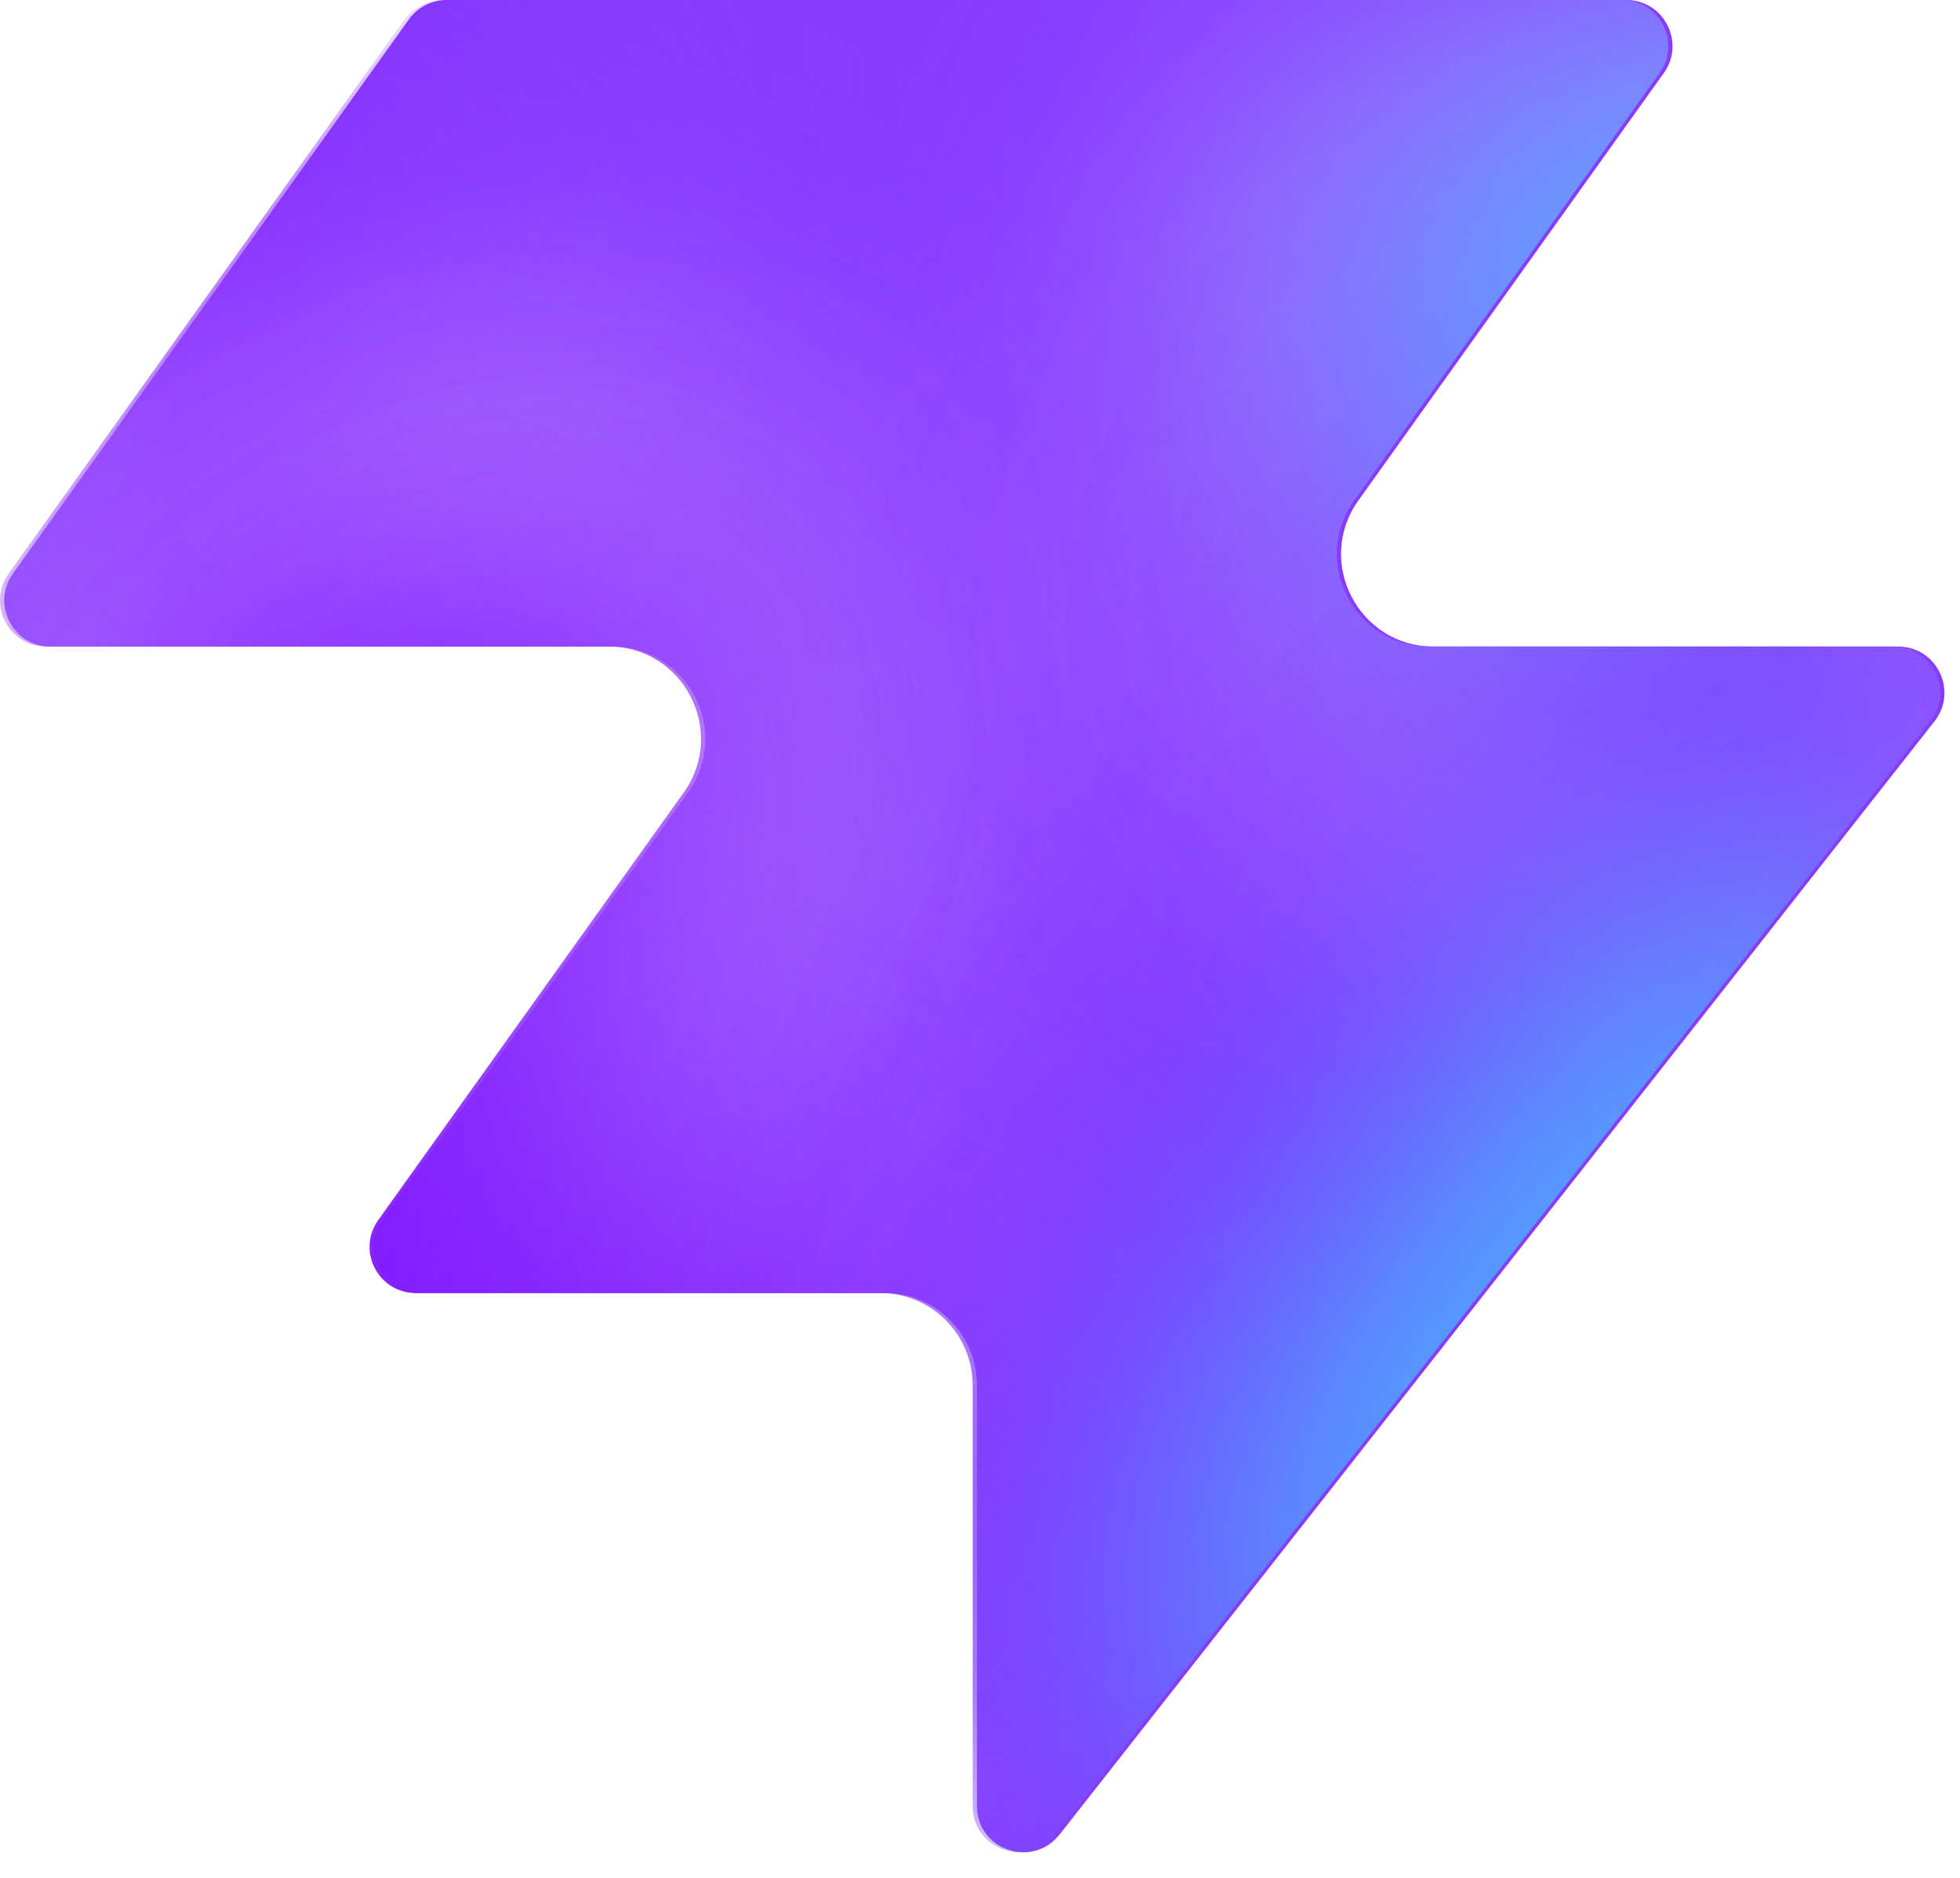
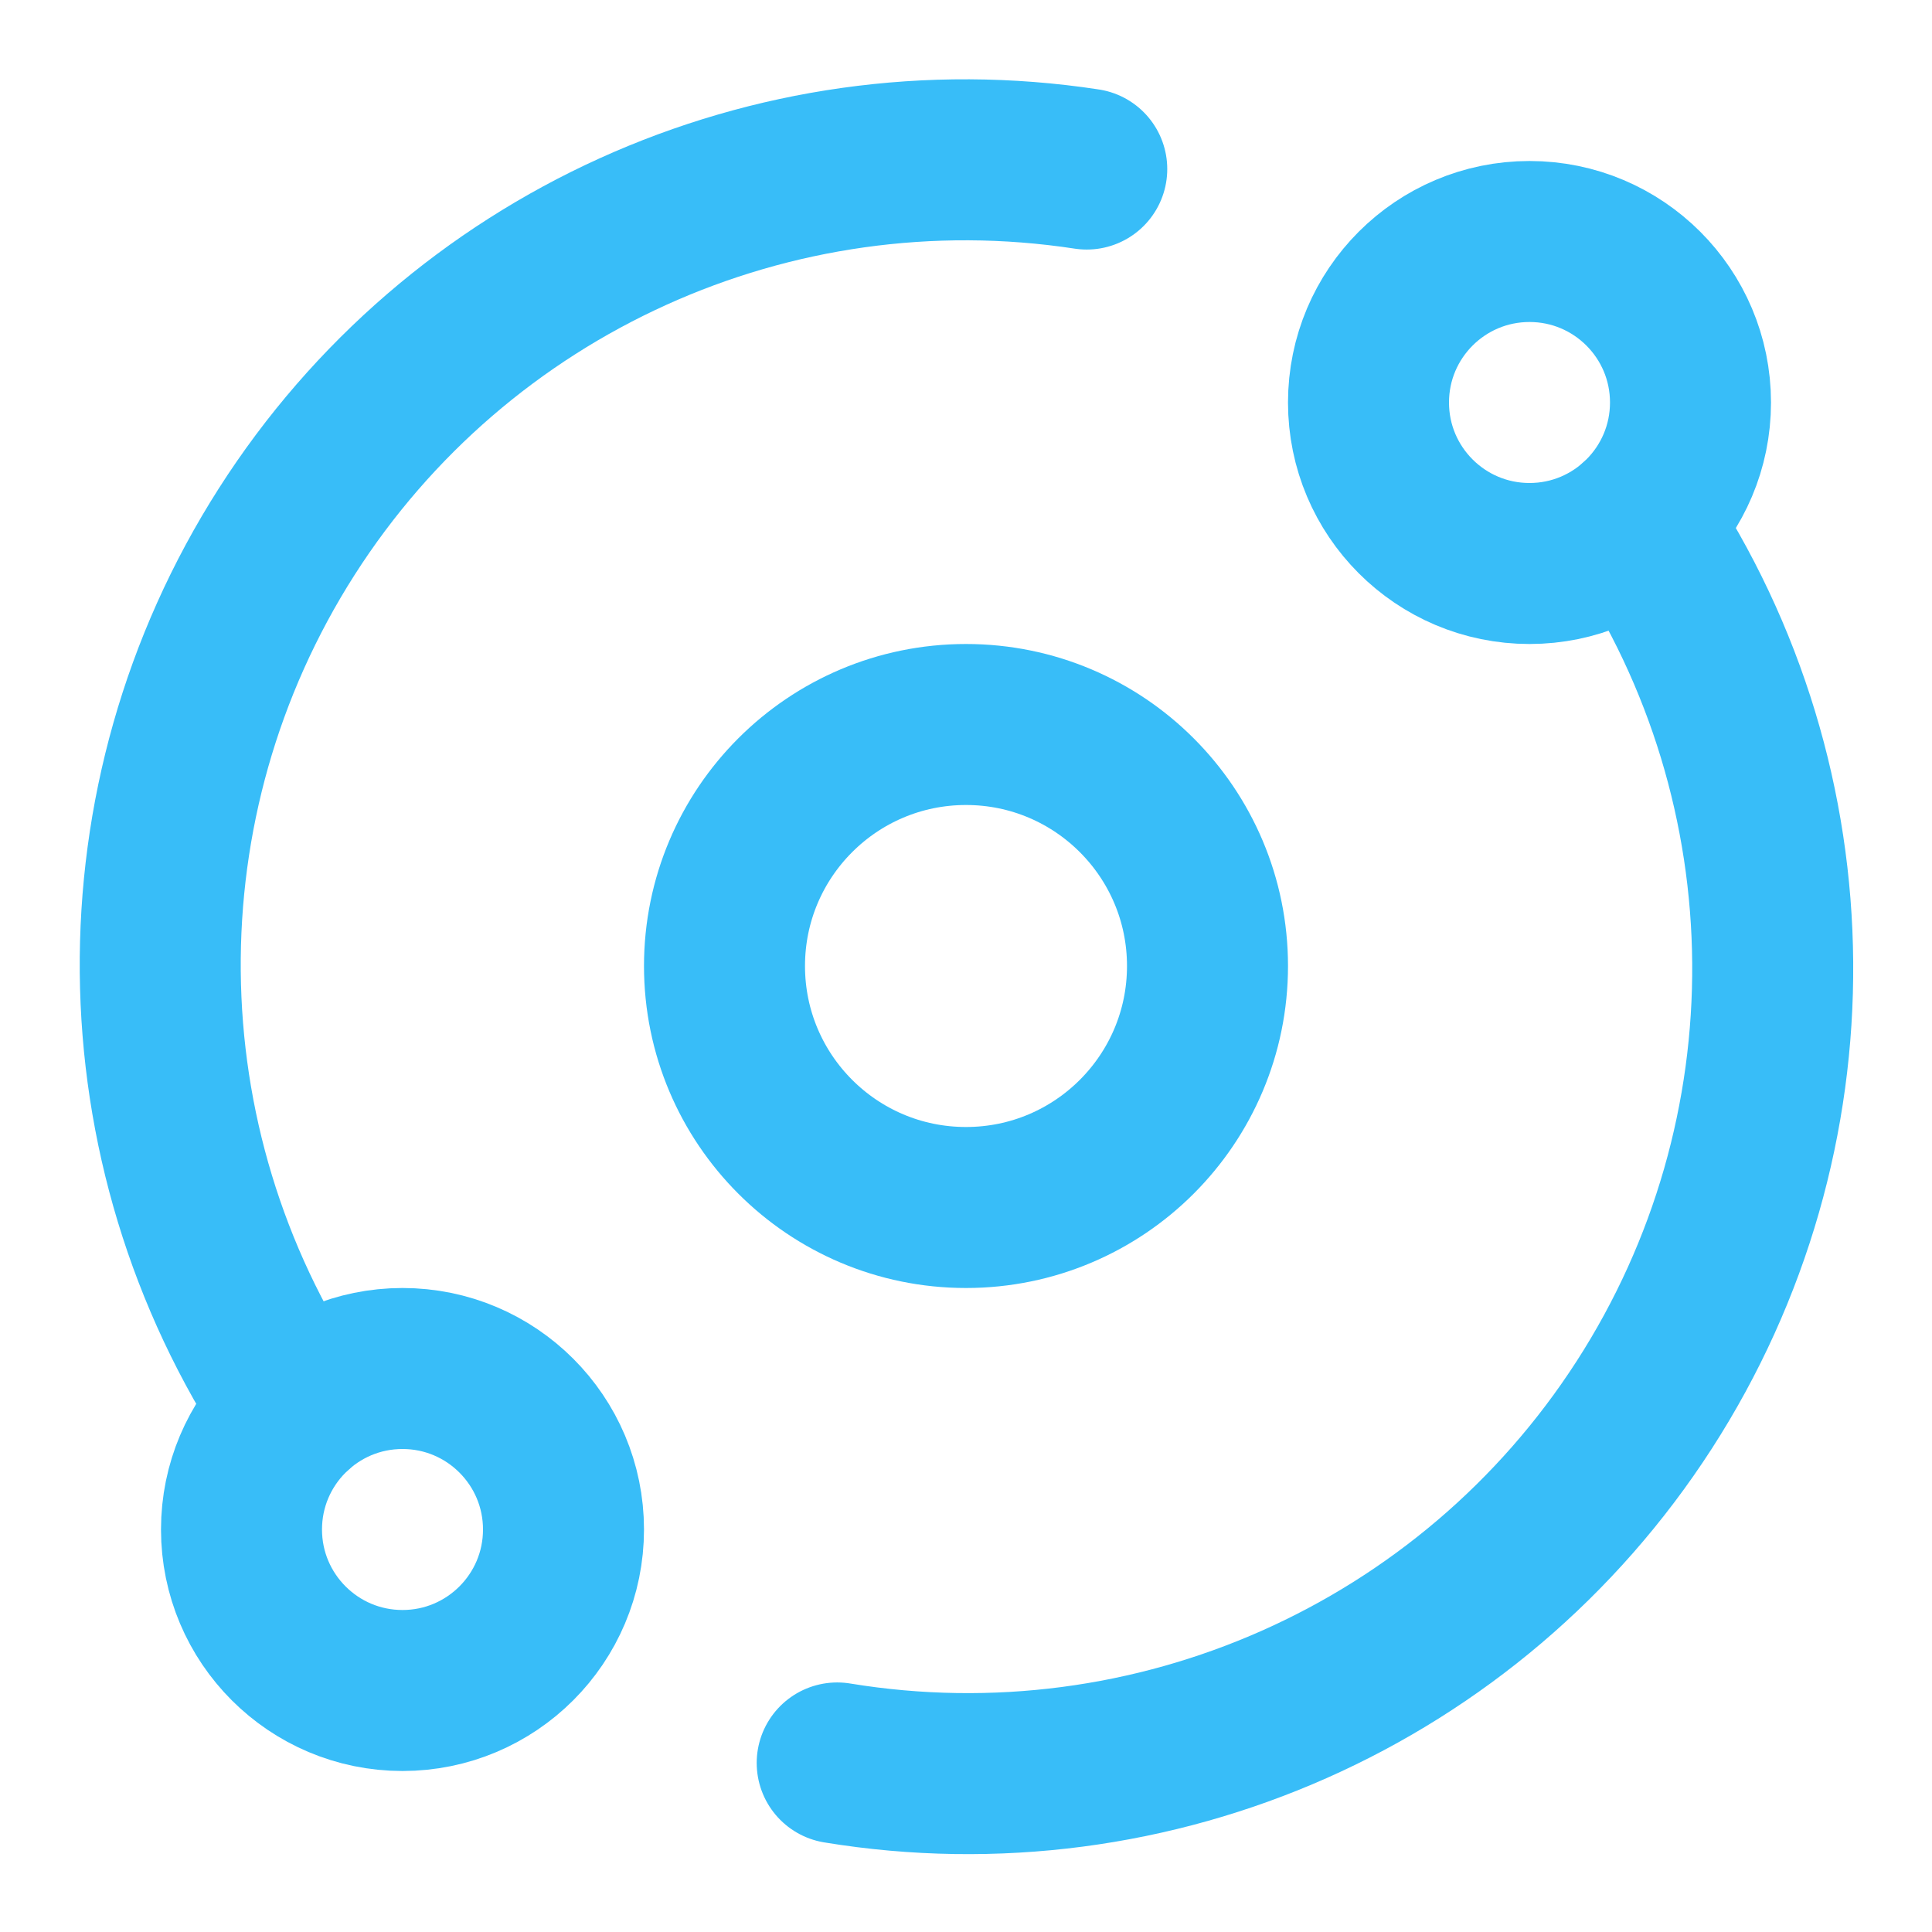
- <svg xmlns="http://www.w3.org/2000/svg" width="48" height="46" fill="none" viewBox="0 0 48 46">
-   <path fill="#863bff" d="M25.946 44.938c-.664.845-2.021.375-2.021-.698V33.937a2.26 2.26 0 0 0-2.262-2.262H10.287c-.92 0-1.456-1.04-.92-1.788l7.48-10.471c1.07-1.497 0-3.578-1.842-3.578H1.237c-.92 0-1.456-1.04-.92-1.788L10.013.474c.214-.297.556-.474.92-.474h28.894c.92 0 1.456 1.04.92 1.788l-7.48 10.471c-1.07 1.498 0 3.579 1.842 3.579h11.377c.943 0 1.473 1.088.89 1.83L25.947 44.94z" style="fill:#863bff;fill:color(display-p3 .525 .23 1);fill-opacity:1" />
-   <mask id="a" width="48" height="46" x="0" y="0" maskUnits="userSpaceOnUse" style="mask-type:alpha">
-     <path fill="#000" d="M25.842 44.938c-.664.844-2.021.375-2.021-.698V33.937a2.26 2.26 0 0 0-2.262-2.262H10.183c-.92 0-1.456-1.04-.92-1.788l7.48-10.471c1.07-1.498 0-3.579-1.842-3.579H1.133c-.92 0-1.456-1.04-.92-1.787L9.91.473c.214-.297.556-.474.92-.474h28.894c.92 0 1.456 1.04.92 1.788l-7.48 10.471c-1.07 1.498 0 3.578 1.842 3.578h11.377c.943 0 1.473 1.088.89 1.832L25.843 44.94z" style="fill:#000;fill-opacity:1" />
-   </mask>
-   <g mask="url(#a)">
-     <g filter="url(#b)">
-       <ellipse cx="5.508" cy="14.704" fill="#ede6ff" rx="5.508" ry="14.704" style="fill:#ede6ff;fill:color(display-p3 .927 .903 1);fill-opacity:1" transform="matrix(.00324 1 1 -.00324 -4.47 31.516)" />
-     </g>
-     <g filter="url(#c)">
-       <ellipse cx="10.399" cy="29.851" fill="#ede6ff" rx="10.399" ry="29.851" style="fill:#ede6ff;fill:color(display-p3 .927 .903 1);fill-opacity:1" transform="matrix(.00324 1 1 -.00324 -39.328 7.883)" />
-     </g>
-     <g filter="url(#d)">
-       <ellipse cx="5.508" cy="30.487" fill="#7e14ff" rx="5.508" ry="30.487" style="fill:#7e14ff;fill:color(display-p3 .492 .077 1);fill-opacity:1" transform="rotate(89.814 -25.913 -14.639)scale(1 -1)" />
-     </g>
-     <g filter="url(#e)">
-       <ellipse cx="5.508" cy="30.599" fill="#7e14ff" rx="5.508" ry="30.599" style="fill:#7e14ff;fill:color(display-p3 .492 .077 1);fill-opacity:1" transform="rotate(89.814 -32.644 -3.334)scale(1 -1)" />
-     </g>
-     <g filter="url(#f)">
-       <ellipse cx="5.508" cy="30.599" fill="#7e14ff" rx="5.508" ry="30.599" style="fill:#7e14ff;fill:color(display-p3 .492 .077 1);fill-opacity:1" transform="matrix(.00324 1 1 -.00324 -34.34 30.47)" />
-     </g>
-     <g filter="url(#g)">
-       <ellipse cx="14.072" cy="22.078" fill="#ede6ff" rx="14.072" ry="22.078" style="fill:#ede6ff;fill:color(display-p3 .927 .903 1);fill-opacity:1" transform="rotate(93.35 24.506 48.493)scale(-1 1)" />
-     </g>
-     <g filter="url(#h)">
-       <ellipse cx="3.47" cy="21.501" fill="#7e14ff" rx="3.47" ry="21.501" style="fill:#7e14ff;fill:color(display-p3 .492 .077 1);fill-opacity:1" transform="rotate(89.009 28.708 47.59)scale(-1 1)" />
-     </g>
-     <g filter="url(#i)">
-       <ellipse cx="3.47" cy="21.501" fill="#7e14ff" rx="3.47" ry="21.501" style="fill:#7e14ff;fill:color(display-p3 .492 .077 1);fill-opacity:1" transform="rotate(89.009 28.708 47.59)scale(-1 1)" />
-     </g>
-     <g filter="url(#j)">
-       <ellipse cx=".387" cy="8.972" fill="#7e14ff" rx="4.407" ry="29.108" style="fill:#7e14ff;fill:color(display-p3 .492 .077 1);fill-opacity:1" transform="rotate(39.51 .387 8.972)" />
-     </g>
-     <g filter="url(#k)">
-       <ellipse cx="47.523" cy="-6.092" fill="#7e14ff" rx="4.407" ry="29.108" style="fill:#7e14ff;fill:color(display-p3 .492 .077 1);fill-opacity:1" transform="rotate(37.892 47.523 -6.092)" />
-     </g>
-     <g filter="url(#l)">
-       <ellipse cx="41.412" cy="6.333" fill="#47bfff" rx="5.971" ry="9.665" style="fill:#47bfff;fill:color(display-p3 .28 .748 1);fill-opacity:1" transform="rotate(37.892 41.412 6.333)" />
-     </g>
-     <g filter="url(#m)">
-       <ellipse cx="-1.879" cy="38.332" fill="#7e14ff" rx="4.407" ry="29.108" style="fill:#7e14ff;fill:color(display-p3 .492 .077 1);fill-opacity:1" transform="rotate(37.892 -1.88 38.332)" />
-     </g>
-     <g filter="url(#n)">
-       <ellipse cx="-1.879" cy="38.332" fill="#7e14ff" rx="4.407" ry="29.108" style="fill:#7e14ff;fill:color(display-p3 .492 .077 1);fill-opacity:1" transform="rotate(37.892 -1.88 38.332)" />
-     </g>
-     <g filter="url(#o)">
-       <ellipse cx="35.651" cy="29.907" fill="#7e14ff" rx="4.407" ry="29.108" style="fill:#7e14ff;fill:color(display-p3 .492 .077 1);fill-opacity:1" transform="rotate(37.892 35.651 29.907)" />
-     </g>
-     <g filter="url(#p)">
-       <ellipse cx="38.418" cy="32.4" fill="#47bfff" rx="5.971" ry="15.297" style="fill:#47bfff;fill:color(display-p3 .28 .748 1);fill-opacity:1" transform="rotate(37.892 38.418 32.4)" />
-     </g>
-   </g>
-   <defs>
-     <filter id="b" width="60.045" height="41.654" x="-19.77" y="16.149" color-interpolation-filters="sRGB" filterUnits="userSpaceOnUse">
-       <feFlood flood-opacity="0" result="BackgroundImageFix" />
-       <feBlend in="SourceGraphic" in2="BackgroundImageFix" result="shape" />
-       <feGaussianBlur result="effect1_foregroundBlur_2002_17158" stdDeviation="7.659" />
-     </filter>
-     <filter id="c" width="90.34" height="51.437" x="-54.613" y="-7.533" color-interpolation-filters="sRGB" filterUnits="userSpaceOnUse">
-       <feFlood flood-opacity="0" result="BackgroundImageFix" />
-       <feBlend in="SourceGraphic" in2="BackgroundImageFix" result="shape" />
-       <feGaussianBlur result="effect1_foregroundBlur_2002_17158" stdDeviation="7.659" />
-     </filter>
-     <filter id="d" width="79.355" height="29.4" x="-49.64" y="2.03" color-interpolation-filters="sRGB" filterUnits="userSpaceOnUse">
-       <feFlood flood-opacity="0" result="BackgroundImageFix" />
-       <feBlend in="SourceGraphic" in2="BackgroundImageFix" result="shape" />
-       <feGaussianBlur result="effect1_foregroundBlur_2002_17158" stdDeviation="4.596" />
-     </filter>
-     <filter id="e" width="79.579" height="29.4" x="-45.045" y="20.029" color-interpolation-filters="sRGB" filterUnits="userSpaceOnUse">
-       <feFlood flood-opacity="0" result="BackgroundImageFix" />
-       <feBlend in="SourceGraphic" in2="BackgroundImageFix" result="shape" />
-       <feGaussianBlur result="effect1_foregroundBlur_2002_17158" stdDeviation="4.596" />
-     </filter>
-     <filter id="f" width="79.579" height="29.4" x="-43.513" y="21.178" color-interpolation-filters="sRGB" filterUnits="userSpaceOnUse">
-       <feFlood flood-opacity="0" result="BackgroundImageFix" />
-       <feBlend in="SourceGraphic" in2="BackgroundImageFix" result="shape" />
-       <feGaussianBlur result="effect1_foregroundBlur_2002_17158" stdDeviation="4.596" />
-     </filter>
-     <filter id="g" width="74.749" height="58.852" x="15.756" y="-17.901" color-interpolation-filters="sRGB" filterUnits="userSpaceOnUse">
-       <feFlood flood-opacity="0" result="BackgroundImageFix" />
-       <feBlend in="SourceGraphic" in2="BackgroundImageFix" result="shape" />
-       <feGaussianBlur result="effect1_foregroundBlur_2002_17158" stdDeviation="7.659" />
-     </filter>
-     <filter id="h" width="61.377" height="25.362" x="23.548" y="2.284" color-interpolation-filters="sRGB" filterUnits="userSpaceOnUse">
-       <feFlood flood-opacity="0" result="BackgroundImageFix" />
-       <feBlend in="SourceGraphic" in2="BackgroundImageFix" result="shape" />
-       <feGaussianBlur result="effect1_foregroundBlur_2002_17158" stdDeviation="4.596" />
-     </filter>
-     <filter id="i" width="61.377" height="25.362" x="23.548" y="2.284" color-interpolation-filters="sRGB" filterUnits="userSpaceOnUse">
-       <feFlood flood-opacity="0" result="BackgroundImageFix" />
-       <feBlend in="SourceGraphic" in2="BackgroundImageFix" result="shape" />
-       <feGaussianBlur result="effect1_foregroundBlur_2002_17158" stdDeviation="4.596" />
-     </filter>
-     <filter id="j" width="56.045" height="63.649" x="-27.636" y="-22.853" color-interpolation-filters="sRGB" filterUnits="userSpaceOnUse">
-       <feFlood flood-opacity="0" result="BackgroundImageFix" />
-       <feBlend in="SourceGraphic" in2="BackgroundImageFix" result="shape" />
-       <feGaussianBlur result="effect1_foregroundBlur_2002_17158" stdDeviation="4.596" />
-     </filter>
-     <filter id="k" width="54.814" height="64.646" x="20.116" y="-38.415" color-interpolation-filters="sRGB" filterUnits="userSpaceOnUse">
-       <feFlood flood-opacity="0" result="BackgroundImageFix" />
-       <feBlend in="SourceGraphic" in2="BackgroundImageFix" result="shape" />
-       <feGaussianBlur result="effect1_foregroundBlur_2002_17158" stdDeviation="4.596" />
-     </filter>
-     <filter id="l" width="33.541" height="35.313" x="24.641" y="-11.323" color-interpolation-filters="sRGB" filterUnits="userSpaceOnUse">
-       <feFlood flood-opacity="0" result="BackgroundImageFix" />
-       <feBlend in="SourceGraphic" in2="BackgroundImageFix" result="shape" />
-       <feGaussianBlur result="effect1_foregroundBlur_2002_17158" stdDeviation="4.596" />
-     </filter>
-     <filter id="m" width="54.814" height="64.646" x="-29.286" y="6.009" color-interpolation-filters="sRGB" filterUnits="userSpaceOnUse">
-       <feFlood flood-opacity="0" result="BackgroundImageFix" />
-       <feBlend in="SourceGraphic" in2="BackgroundImageFix" result="shape" />
-       <feGaussianBlur result="effect1_foregroundBlur_2002_17158" stdDeviation="4.596" />
-     </filter>
-     <filter id="n" width="54.814" height="64.646" x="-29.286" y="6.009" color-interpolation-filters="sRGB" filterUnits="userSpaceOnUse">
-       <feFlood flood-opacity="0" result="BackgroundImageFix" />
-       <feBlend in="SourceGraphic" in2="BackgroundImageFix" result="shape" />
-       <feGaussianBlur result="effect1_foregroundBlur_2002_17158" stdDeviation="4.596" />
-     </filter>
-     <filter id="o" width="54.814" height="64.646" x="8.244" y="-2.416" color-interpolation-filters="sRGB" filterUnits="userSpaceOnUse">
-       <feFlood flood-opacity="0" result="BackgroundImageFix" />
-       <feBlend in="SourceGraphic" in2="BackgroundImageFix" result="shape" />
-       <feGaussianBlur result="effect1_foregroundBlur_2002_17158" stdDeviation="4.596" />
-     </filter>
-     <filter id="p" width="39.409" height="43.623" x="18.713" y="10.588" color-interpolation-filters="sRGB" filterUnits="userSpaceOnUse">
-       <feFlood flood-opacity="0" result="BackgroundImageFix" />
-       <feBlend in="SourceGraphic" in2="BackgroundImageFix" result="shape" />
-       <feGaussianBlur result="effect1_foregroundBlur_2002_17158" stdDeviation="4.596" />
-     </filter>
-   </defs>
+ <svg xmlns="http://www.w3.org/2000/svg" viewBox="0 0 24 24" fill="none" stroke="#38bdf8" stroke-width="2" stroke-linecap="round" stroke-linejoin="round">
+   <circle cx="12" cy="12" r="3" />
+   <circle cx="19" cy="5" r="2" />
+   <circle cx="5" cy="19" r="2" />
+   <path d="M10.4 21.9a10 10 0 0 0 9.941-15.416" />
+   <path d="M13.5 2.1a10 10 0 0 0-9.841 15.416" />
</svg>
